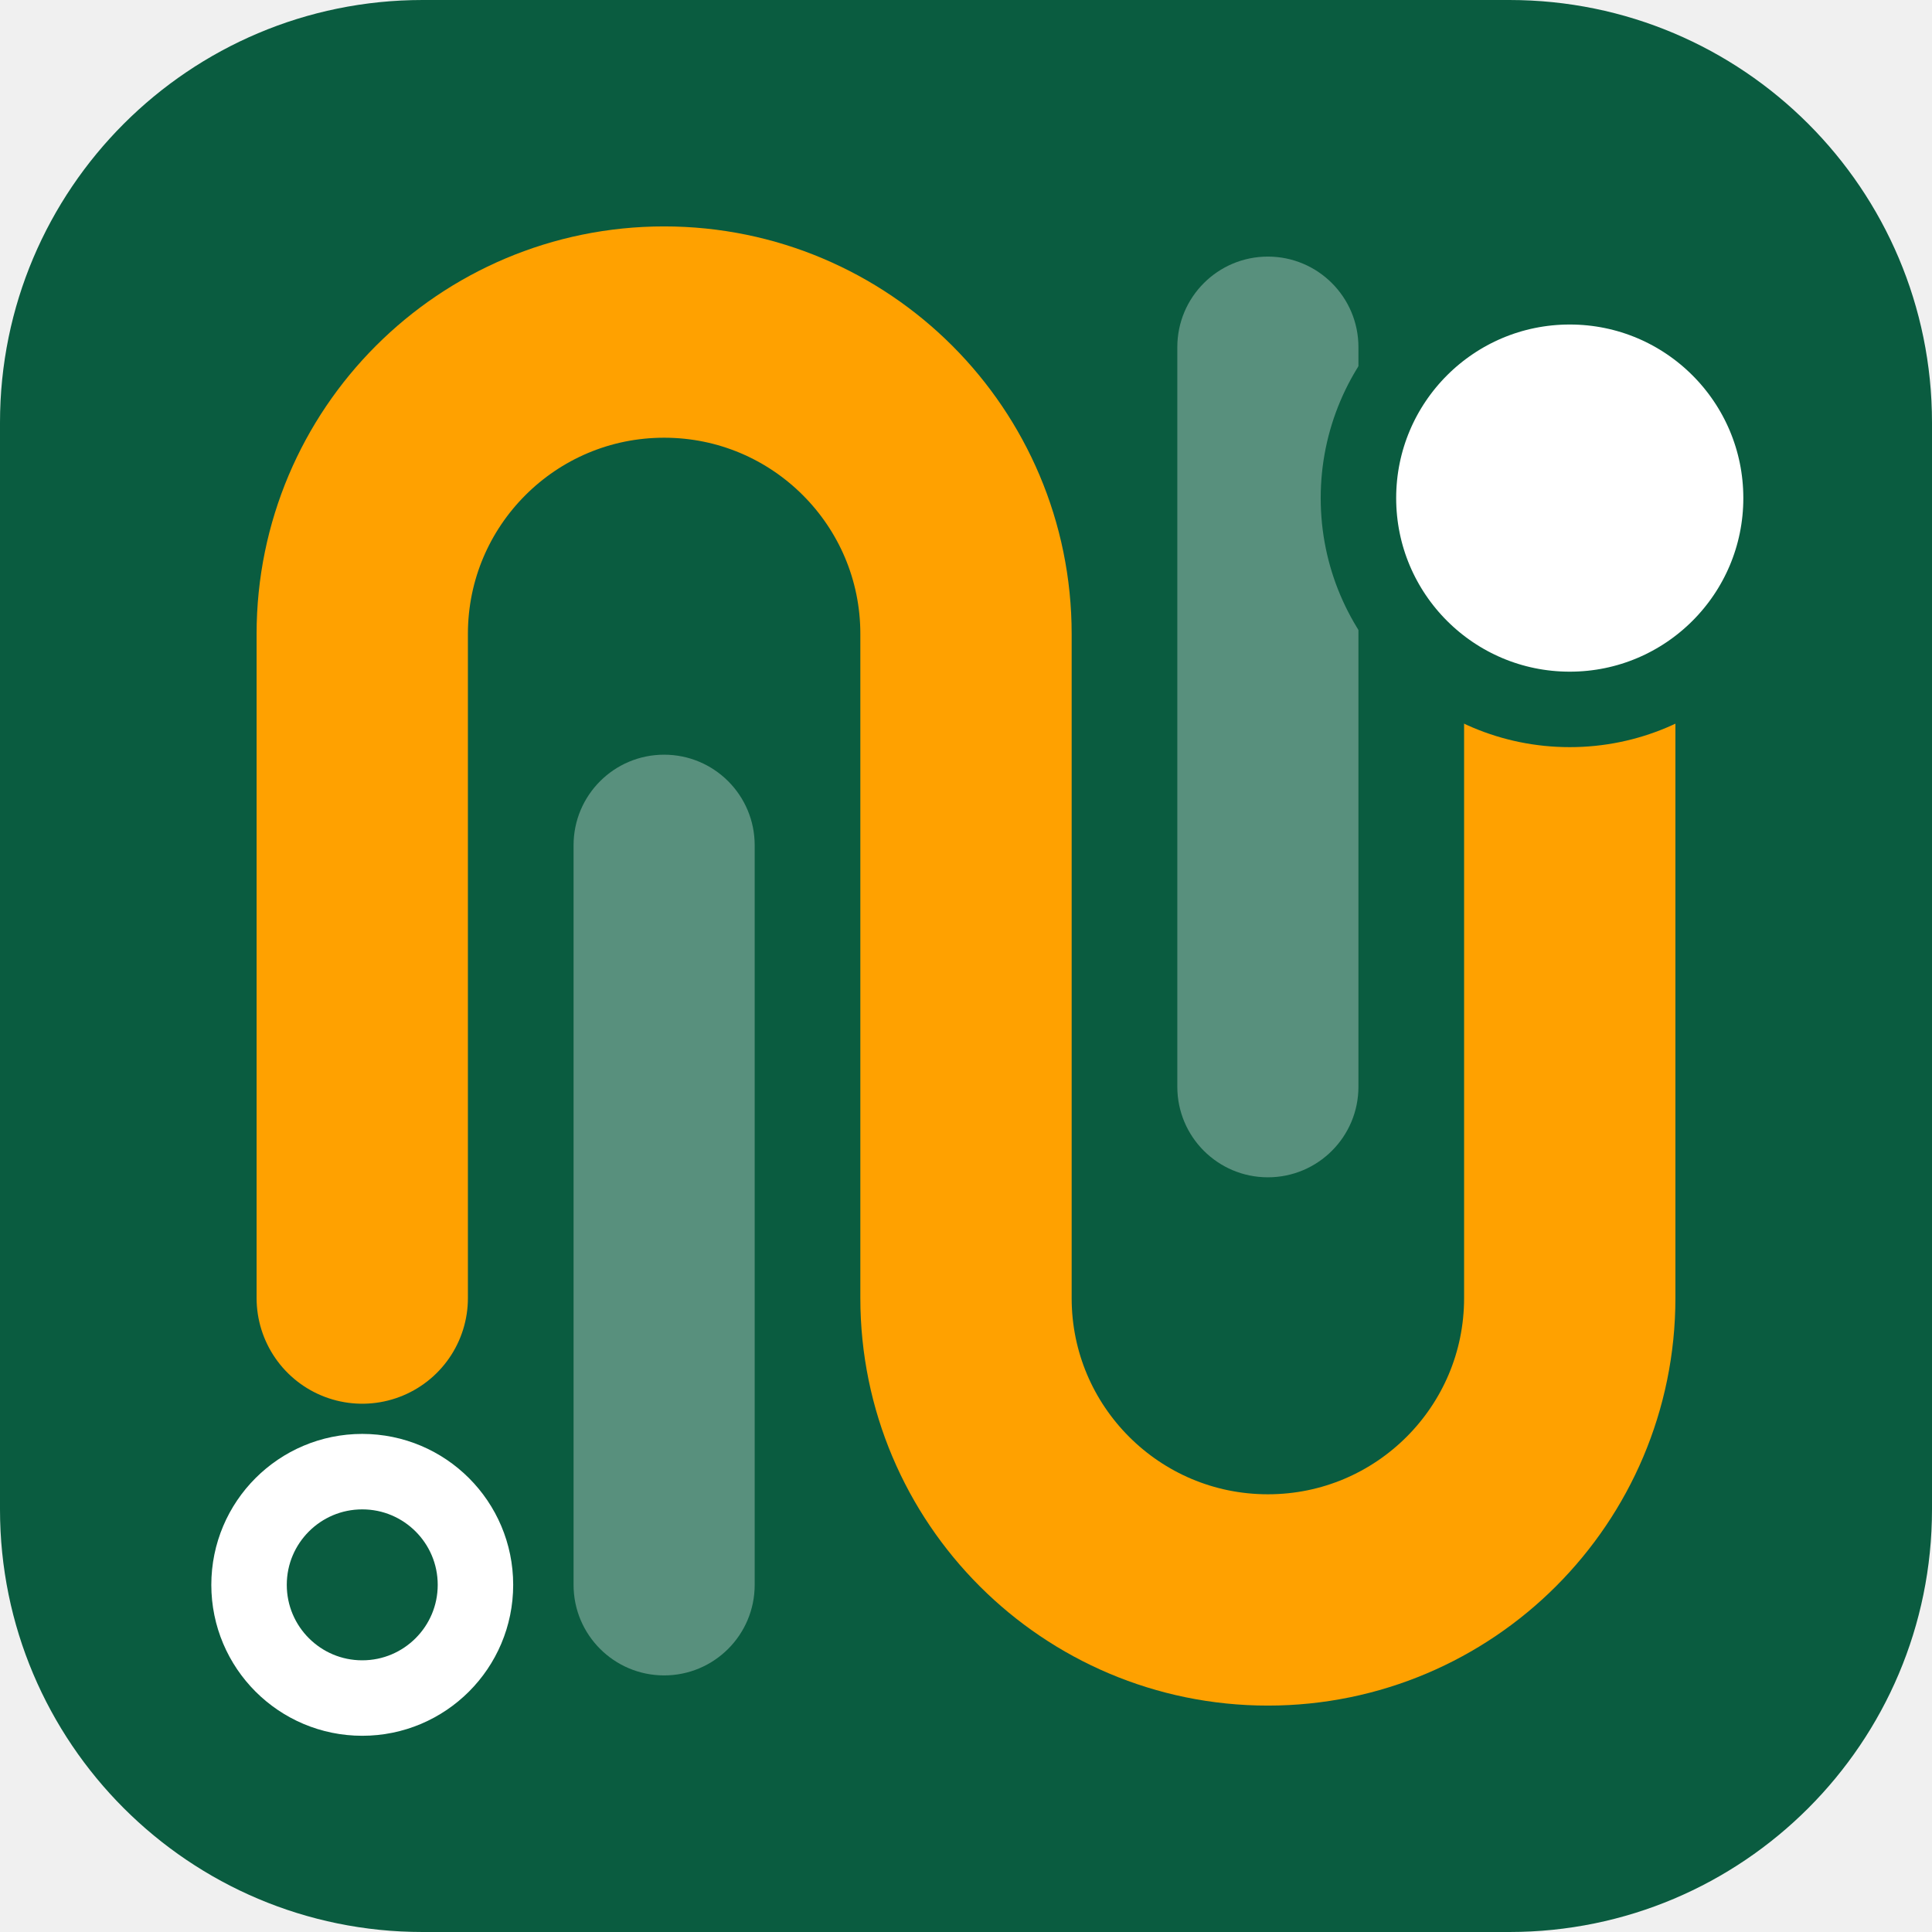
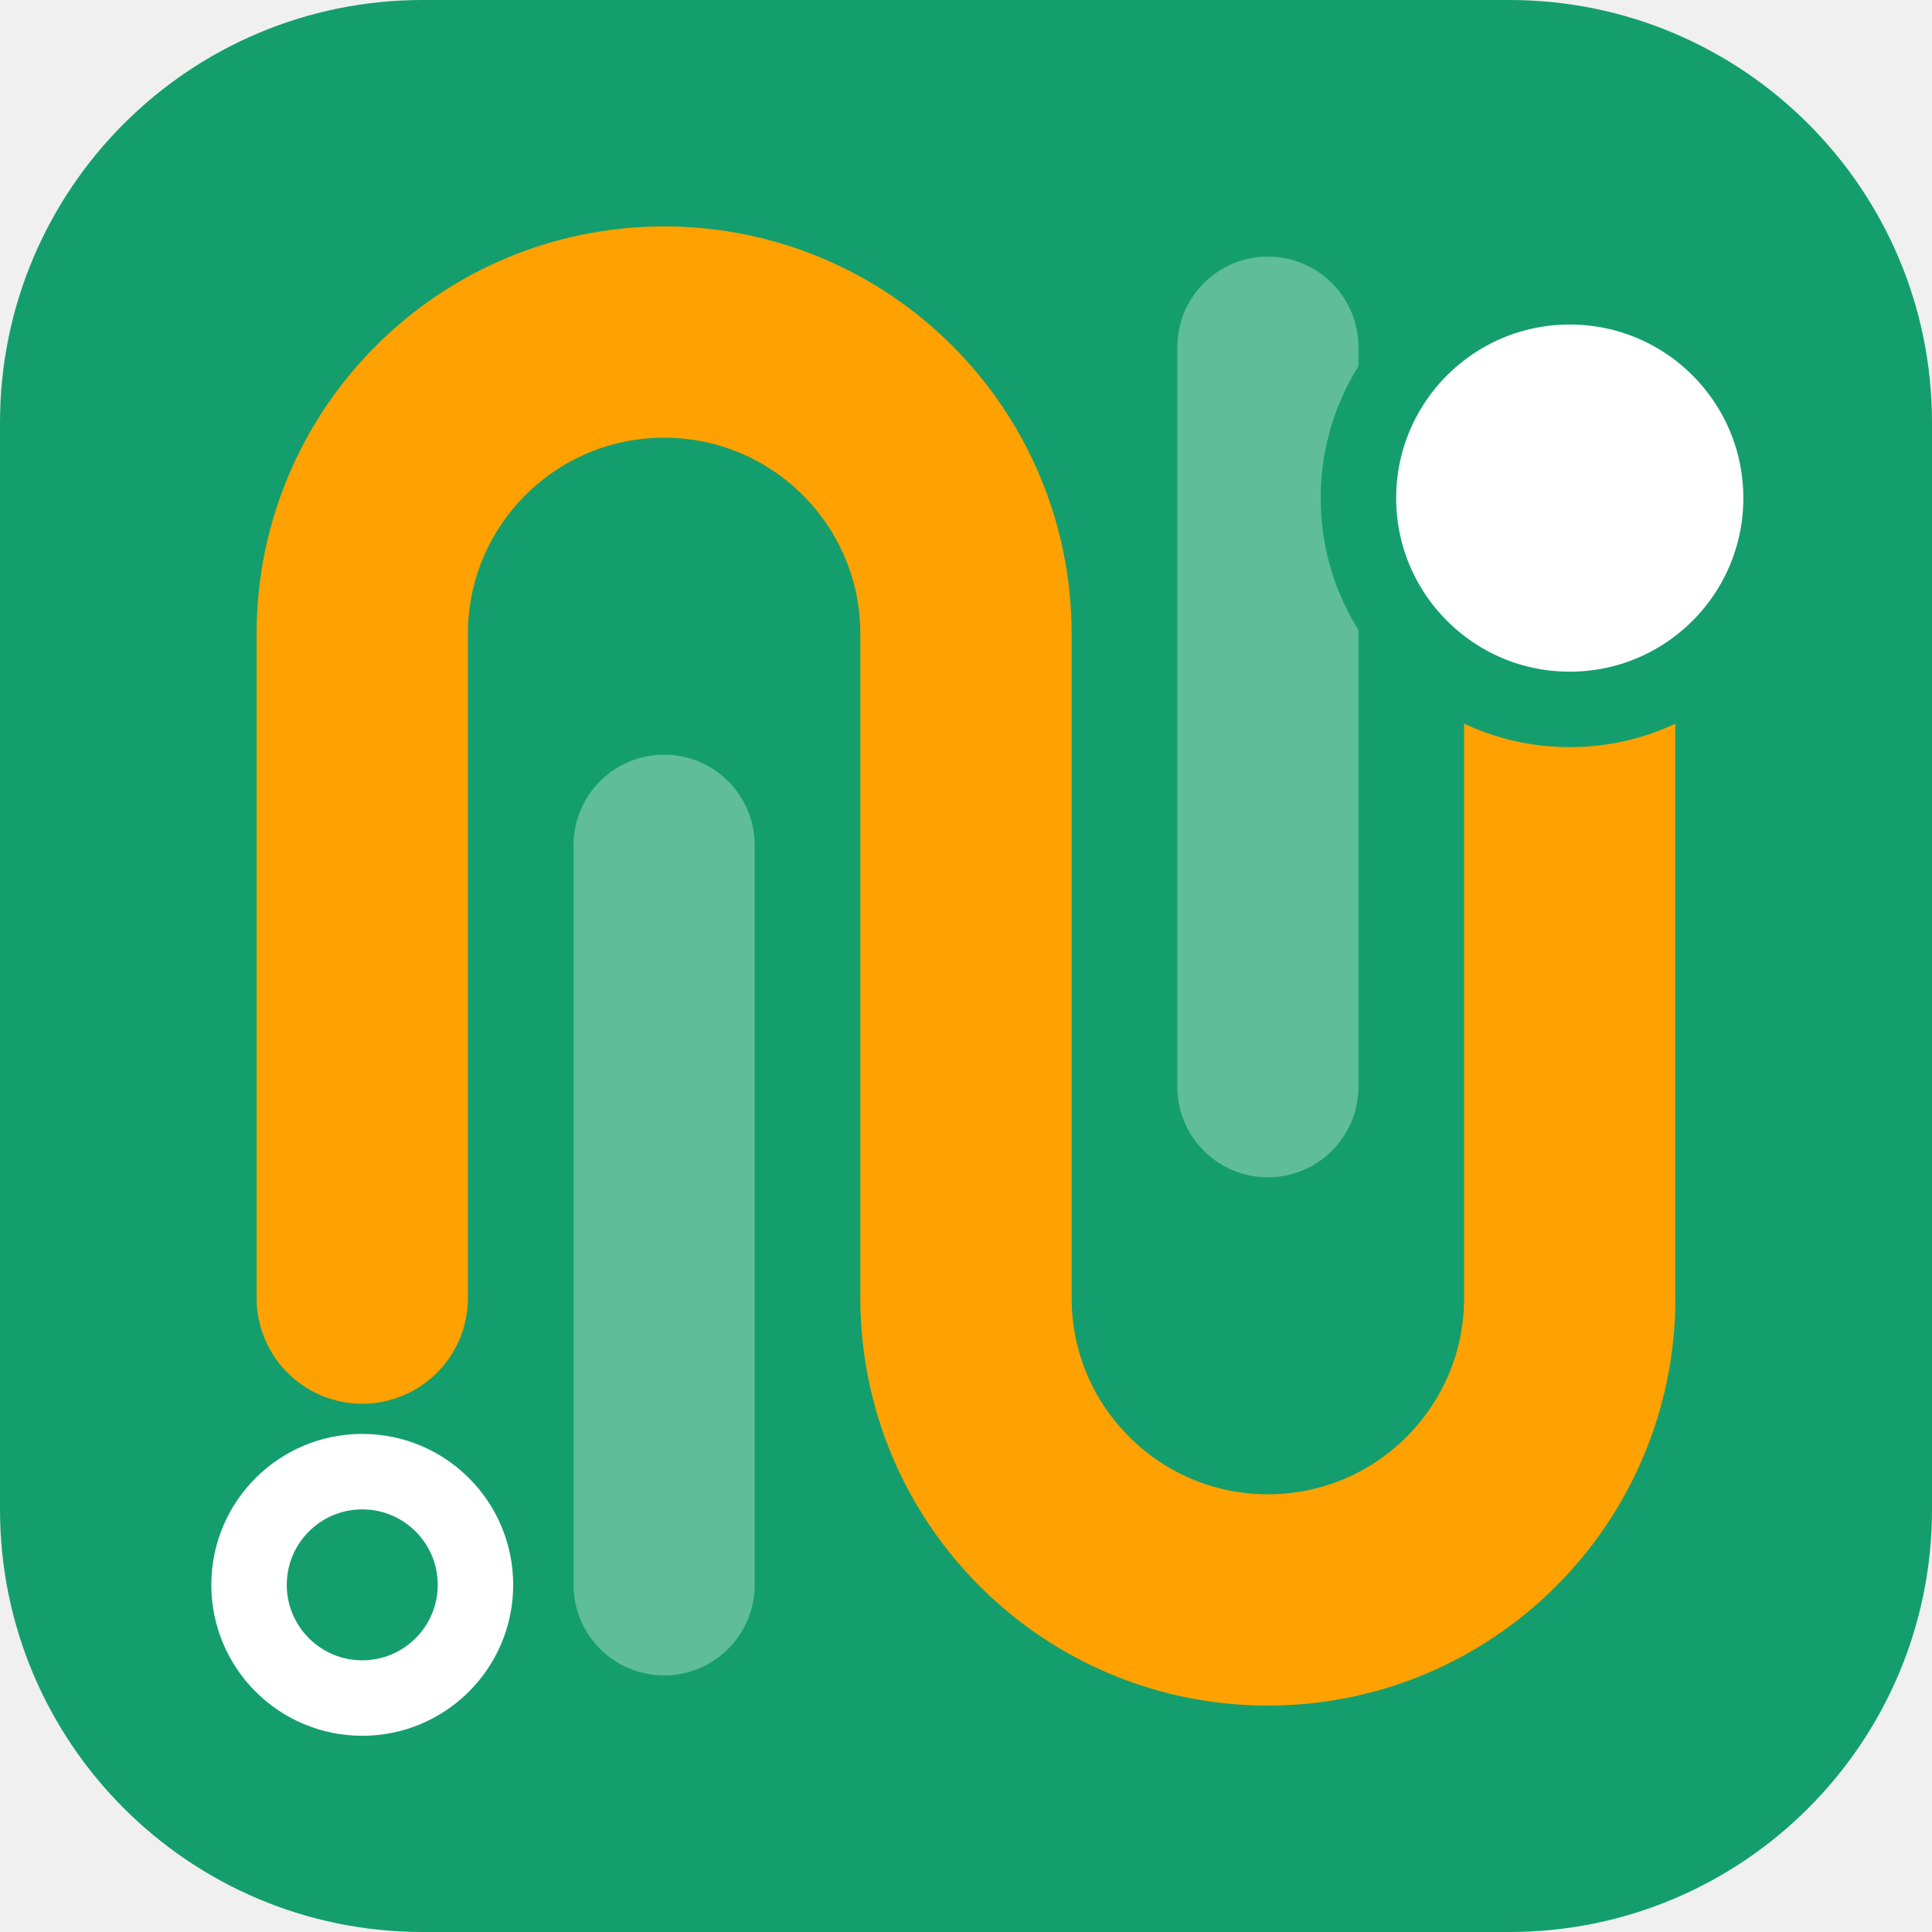
<svg xmlns="http://www.w3.org/2000/svg" viewBox="0 0 64 64">
-   <rect width="64" height="64" rx="14" fill="#0a5c40" />
+   <rect width="64" height="64" rx="14" fill="#149e6e" />
  <rect x="19" y="25" width="6" height="30.5" rx="3" fill="#ffffff" fill-opacity="0.32" />
  <rect x="39" y="8.5" width="6" height="30.5" rx="3" fill="#ffffff" fill-opacity="0.32" />
  <path d="M12 43V21a10 10 0 0 1 20 0v22a10 10 0 0 0 20 0V23" fill="none" stroke="#ffa100" stroke-width="7" stroke-linecap="round" stroke-linejoin="round" />
  <circle cx="12" cy="52.5" r="3.75" fill="none" stroke="#ffffff" stroke-width="2.5" />
-   <circle cx="52" cy="16.5" r="7" fill="#ffffff" stroke="#0a5c40" stroke-width="2.5" />
+   <circle cx="52" cy="16.5" r="7" fill="#ffffff" stroke="#149e6e" stroke-width="2.5" />
</svg>
